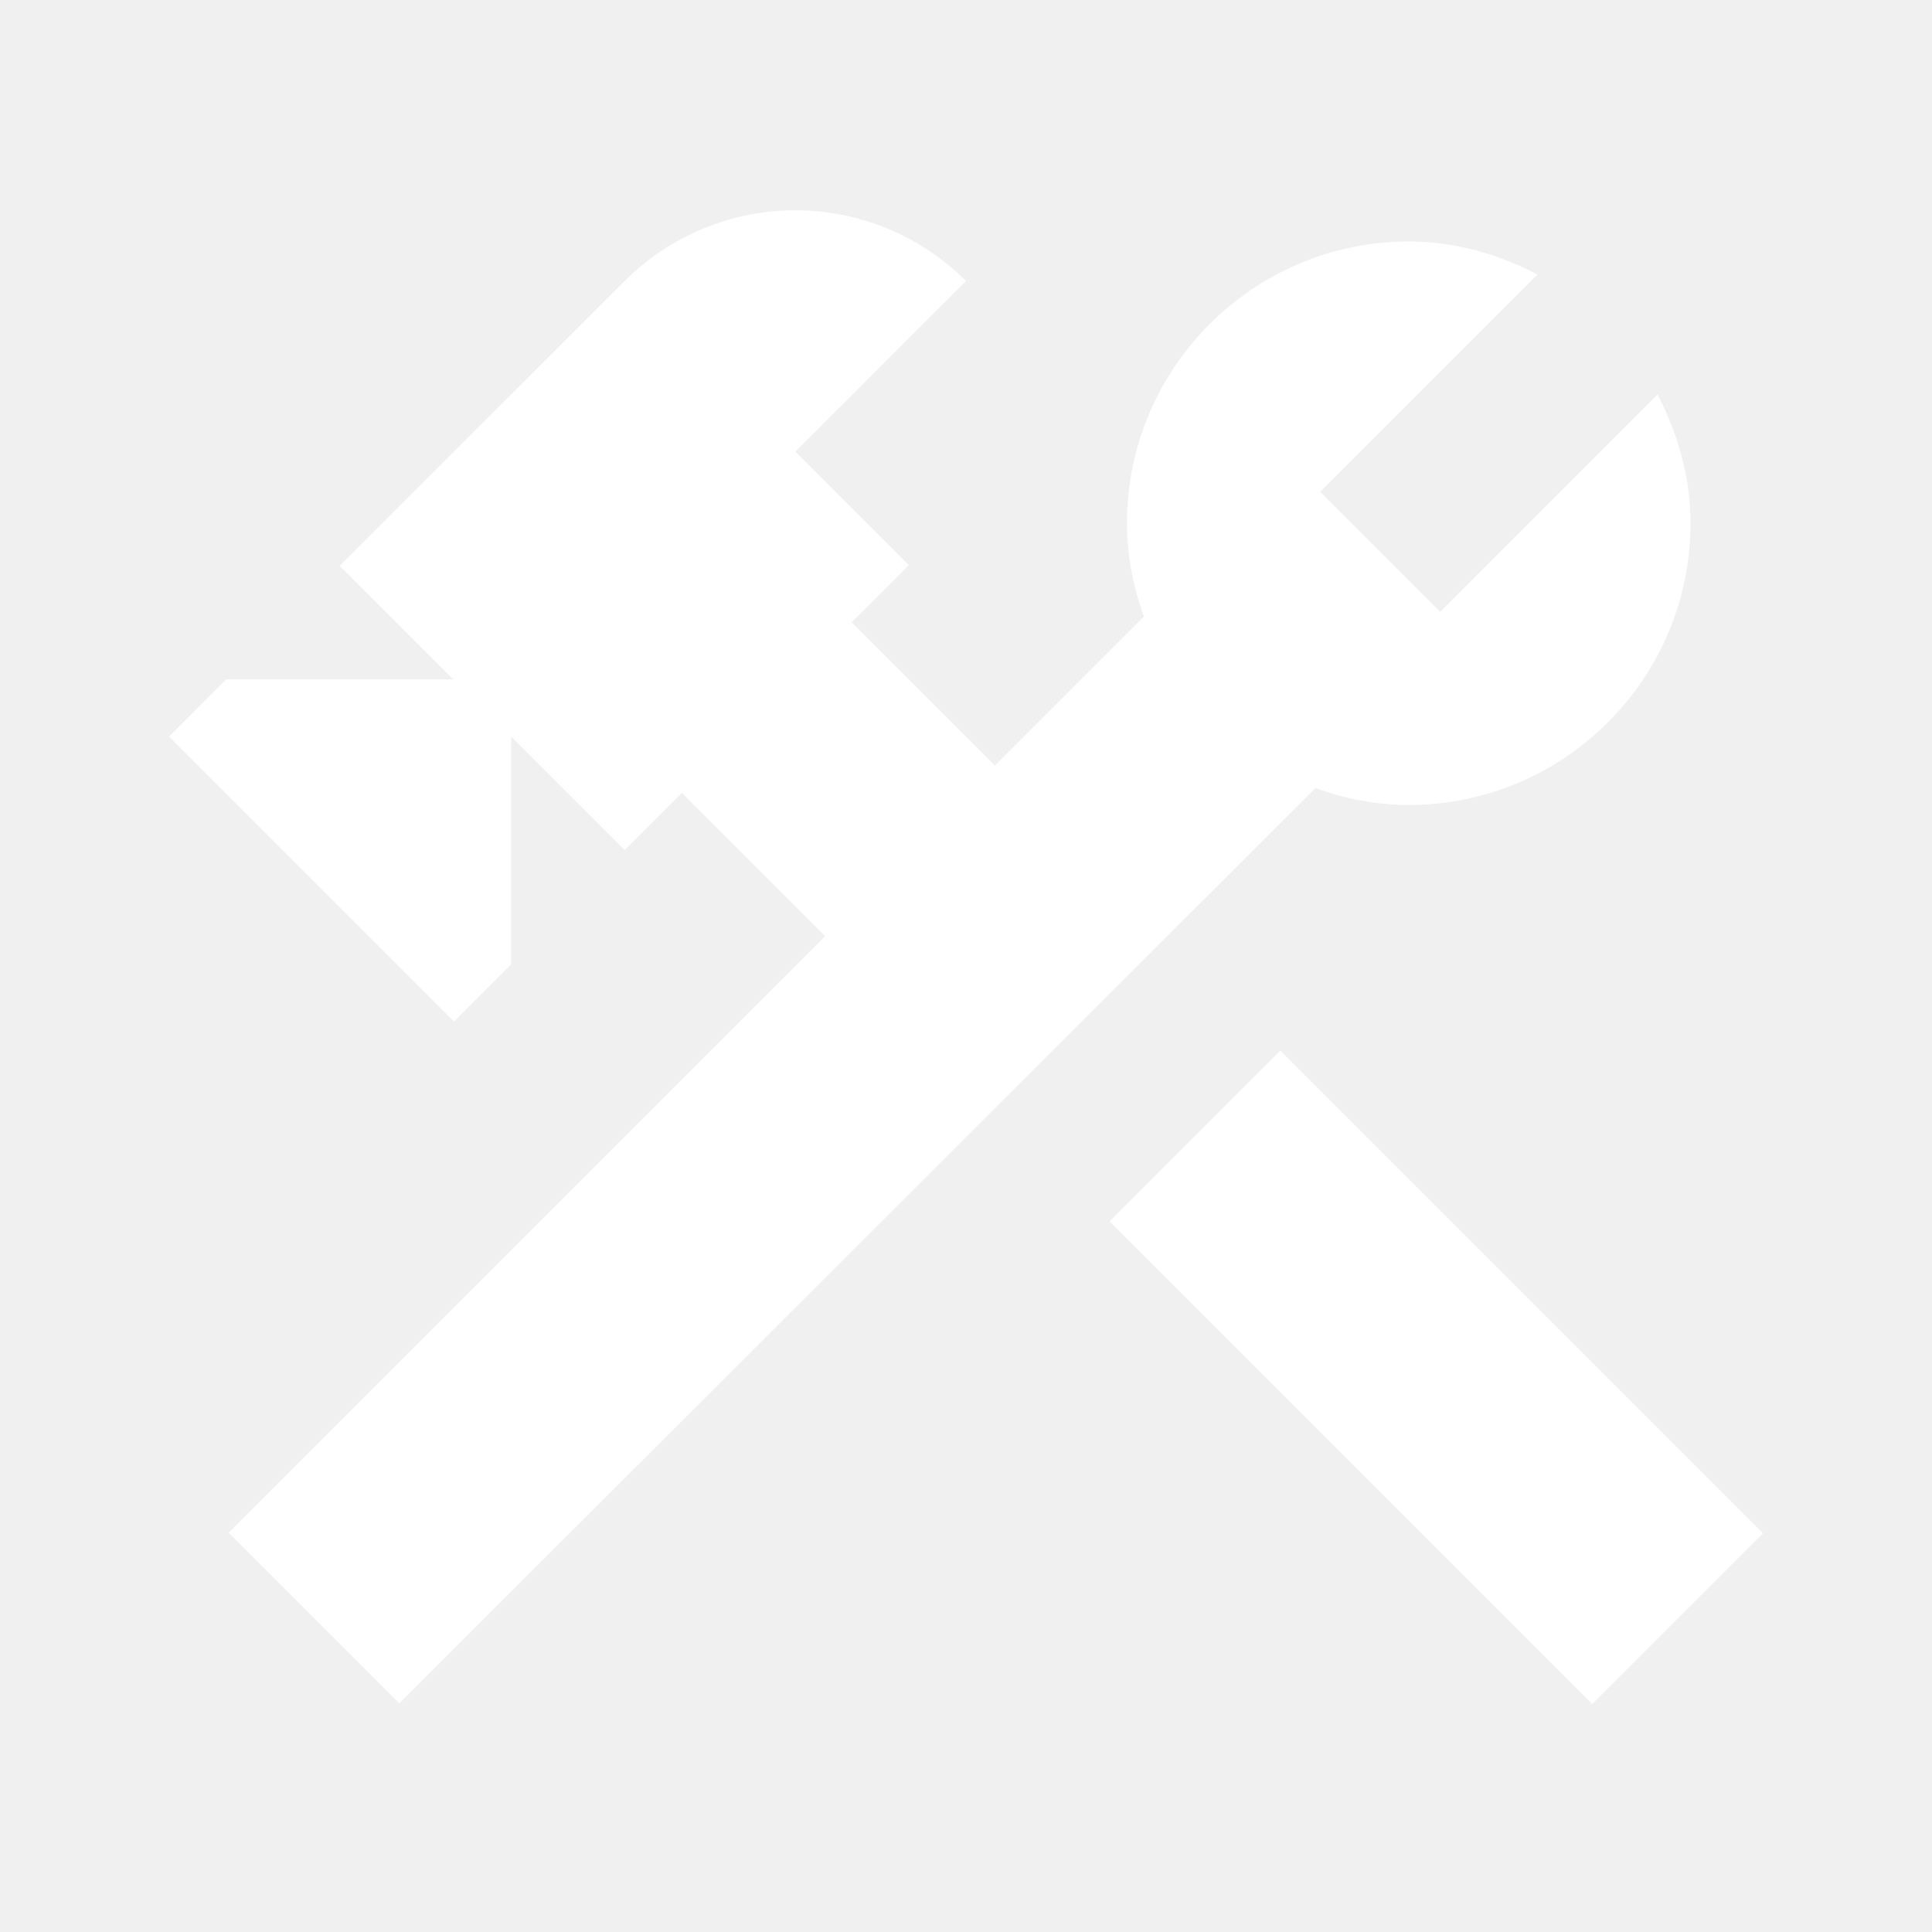
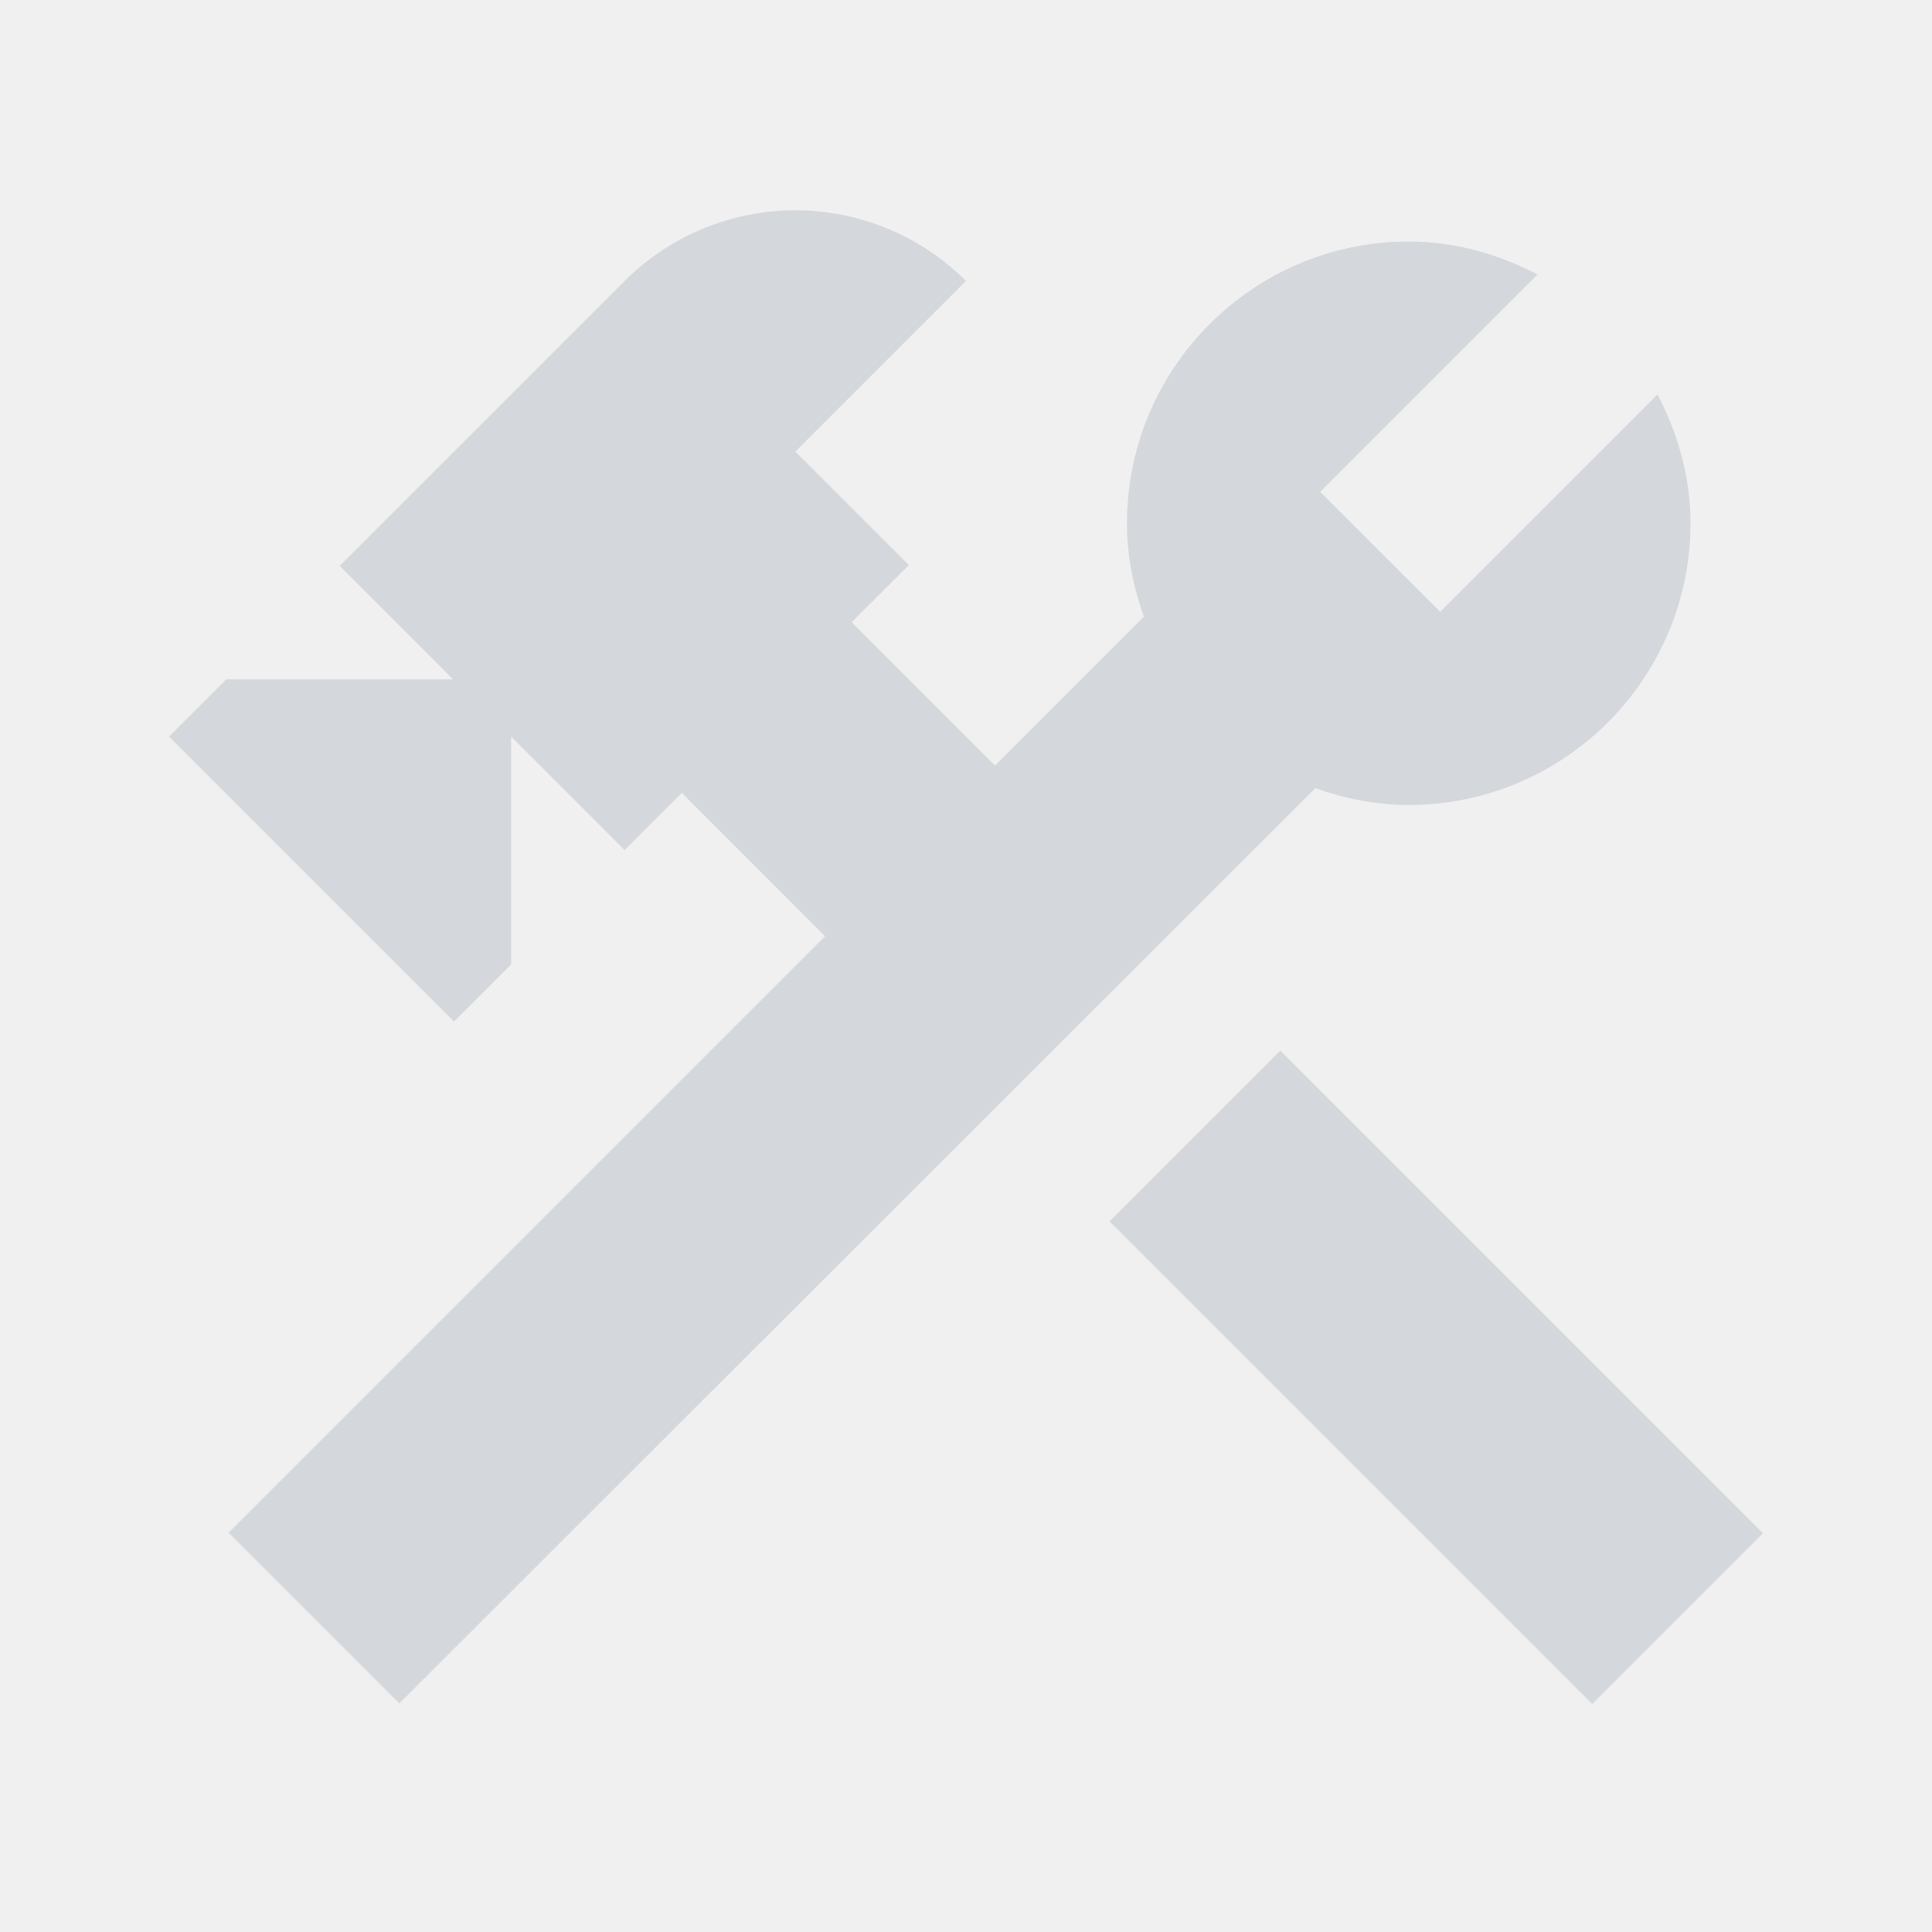
<svg xmlns="http://www.w3.org/2000/svg" width="40" height="40" viewBox="0 0 40 40" fill="none">
-   <path d="M22.972 25.287L26.507 21.752L36.5 31.745L32.965 35.28L22.972 25.287ZM29.167 16.666C32.383 16.666 35 14.05 35 10.833C35 9.867 34.733 8.967 34.317 8.167L29.817 12.666L27.333 10.183L31.833 5.683C31.033 5.267 30.133 5 29.167 5C25.95 5 23.333 7.617 23.333 10.833C23.333 11.517 23.467 12.166 23.683 12.767L20.6 15.85L17.633 12.883L18.817 11.7L16.467 9.35L20 5.817C19.062 4.88 17.792 4.354 16.467 4.354C15.142 4.354 13.871 4.88 12.933 5.817L7.033 11.716L9.383 14.066H4.683L3.5 15.25L9.4 21.15L10.583 19.966V15.25L12.933 17.6L14.117 16.416L17.083 19.383L4.733 31.733L8.267 35.267L27.233 16.317C27.833 16.533 28.483 16.666 29.167 16.666Z" fill="white" />
+   <path d="M22.972 25.287L26.507 21.752L36.5 31.745L32.965 35.28L22.972 25.287ZM29.167 16.666C32.383 16.666 35 14.05 35 10.833C35 9.867 34.733 8.967 34.317 8.167L29.817 12.666L27.333 10.183L31.833 5.683C31.033 5.267 30.133 5 29.167 5C25.95 5 23.333 7.617 23.333 10.833C23.333 11.517 23.467 12.166 23.683 12.767L20.6 15.85L17.633 12.883L18.817 11.7L16.467 9.35L20 5.817C19.062 4.88 17.792 4.354 16.467 4.354C15.142 4.354 13.871 4.88 12.933 5.817L7.033 11.716L9.383 14.066H4.683L3.5 15.25L9.4 21.15L10.583 19.966V15.25L12.933 17.6L14.117 16.416L17.083 19.383L4.733 31.733L8.267 35.267L27.233 16.317C27.833 16.533 28.483 16.666 29.167 16.666Z" fill="#D4D7DB" />
</svg>
